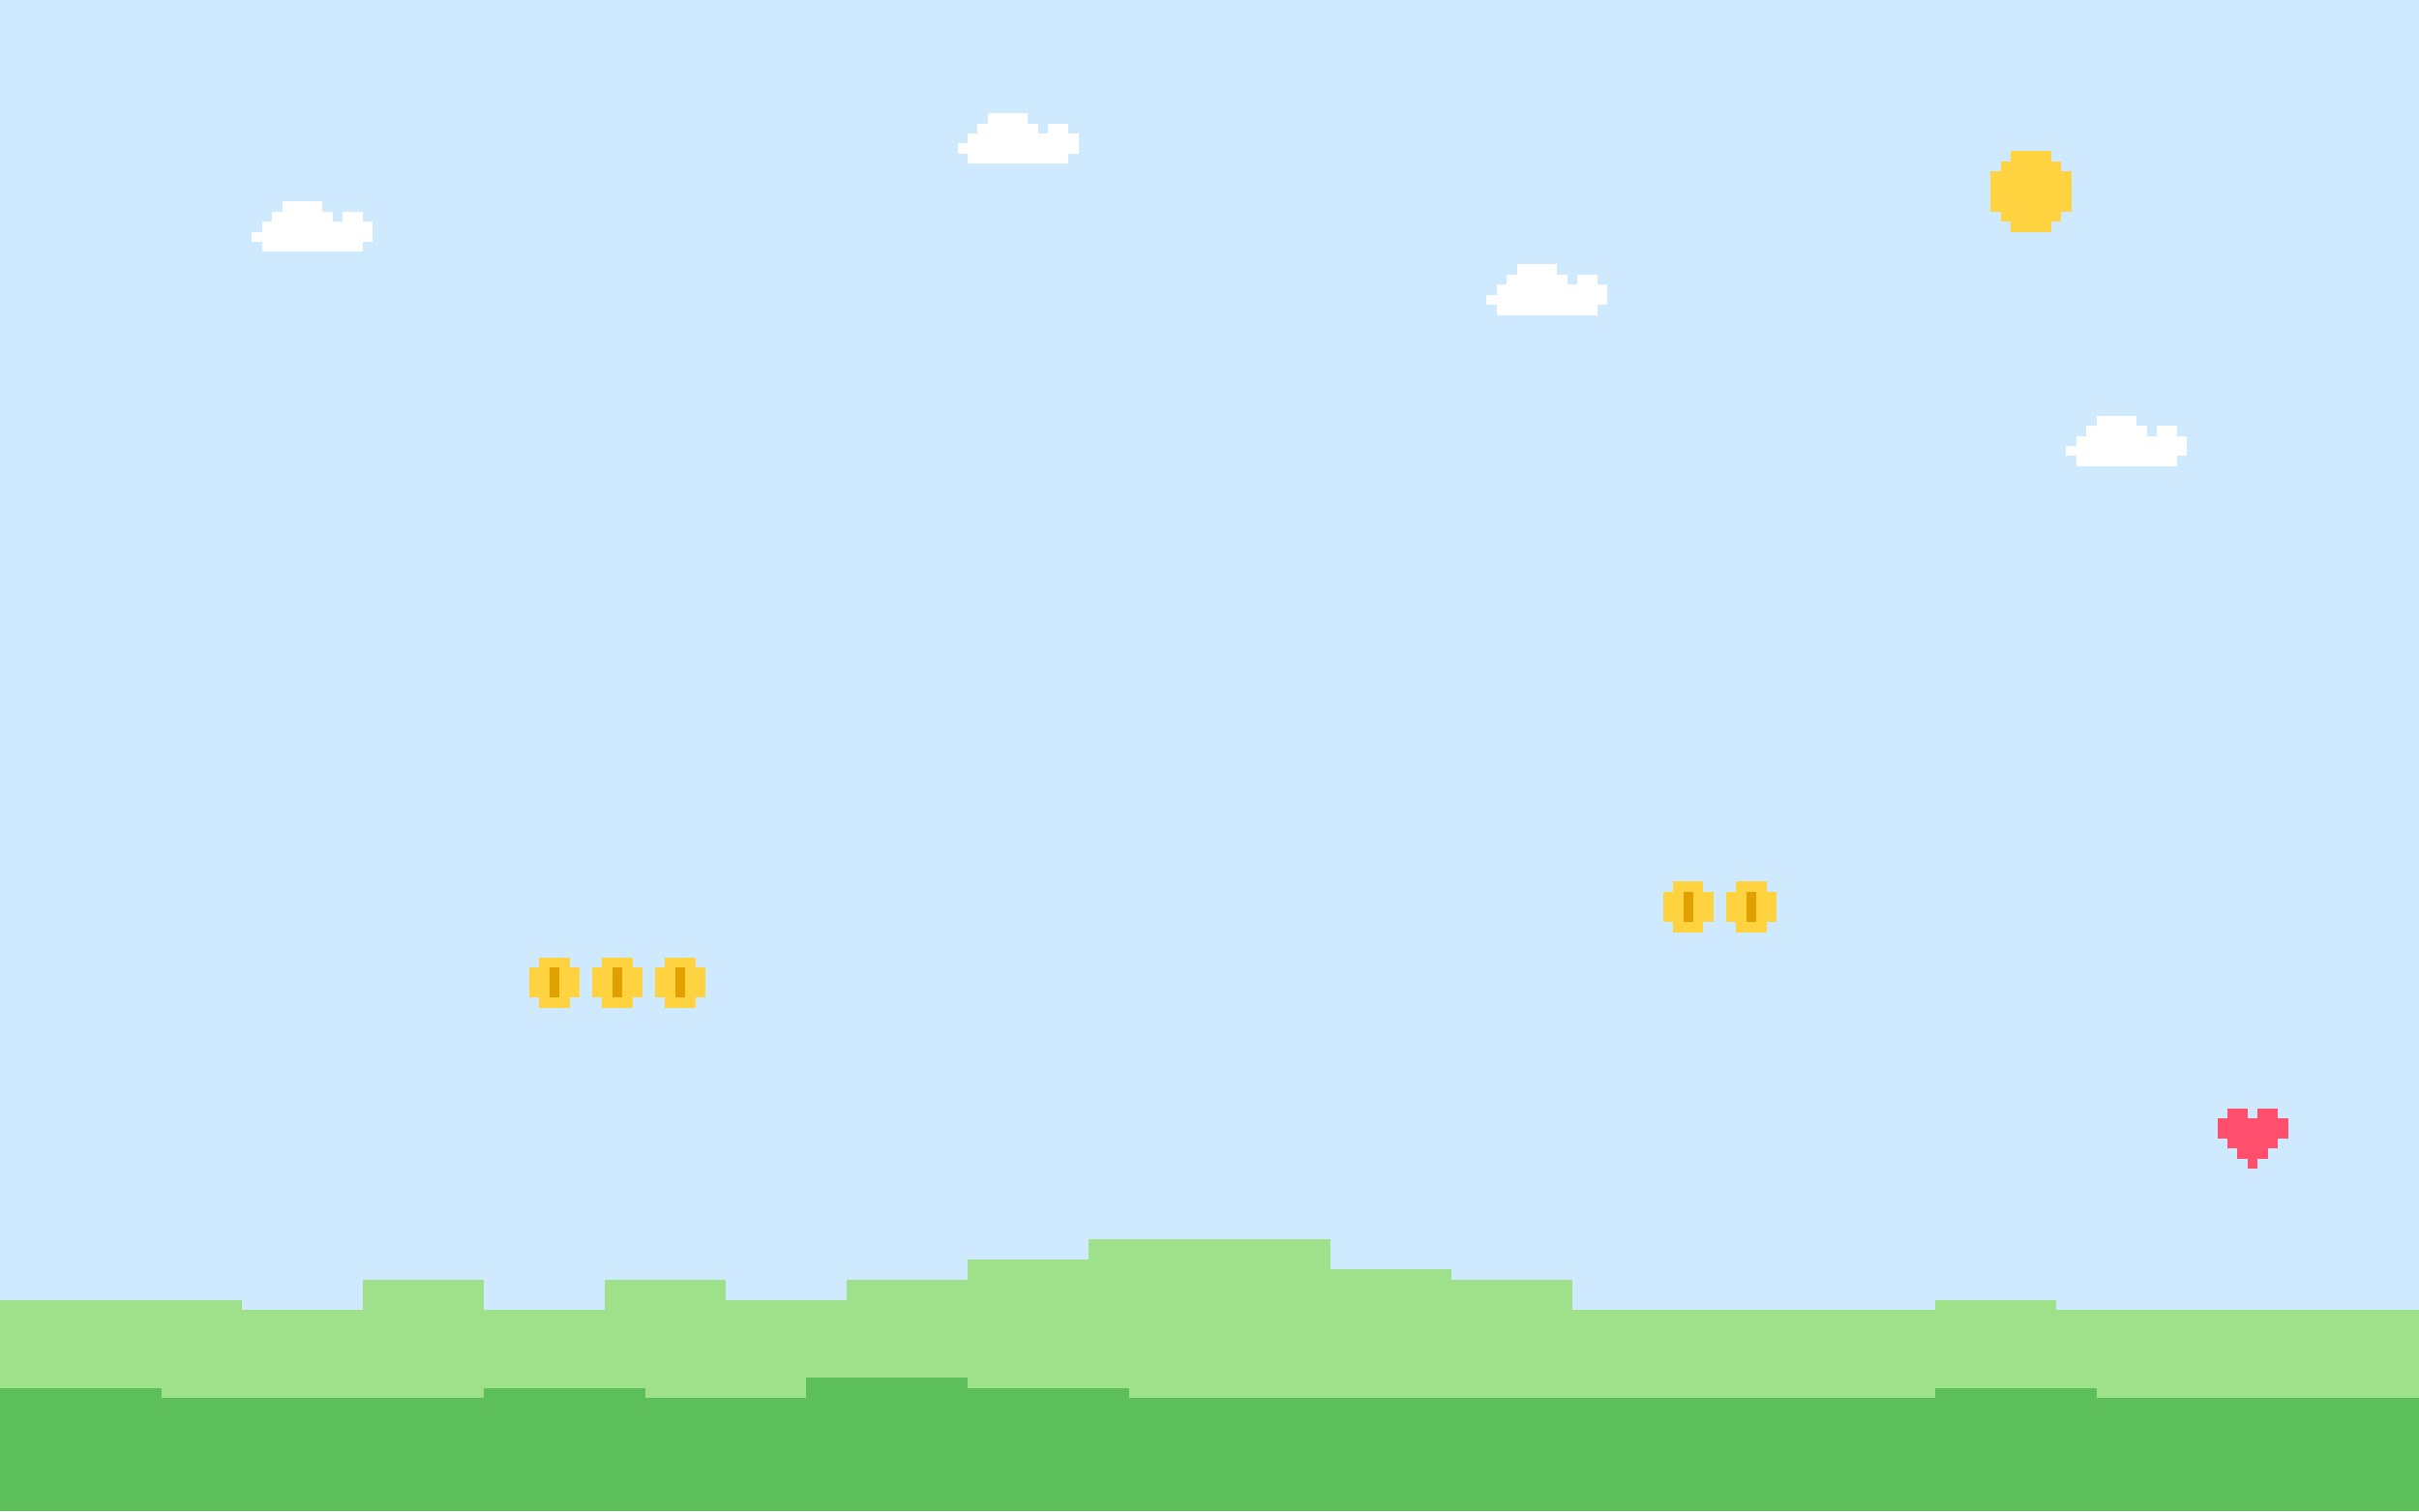
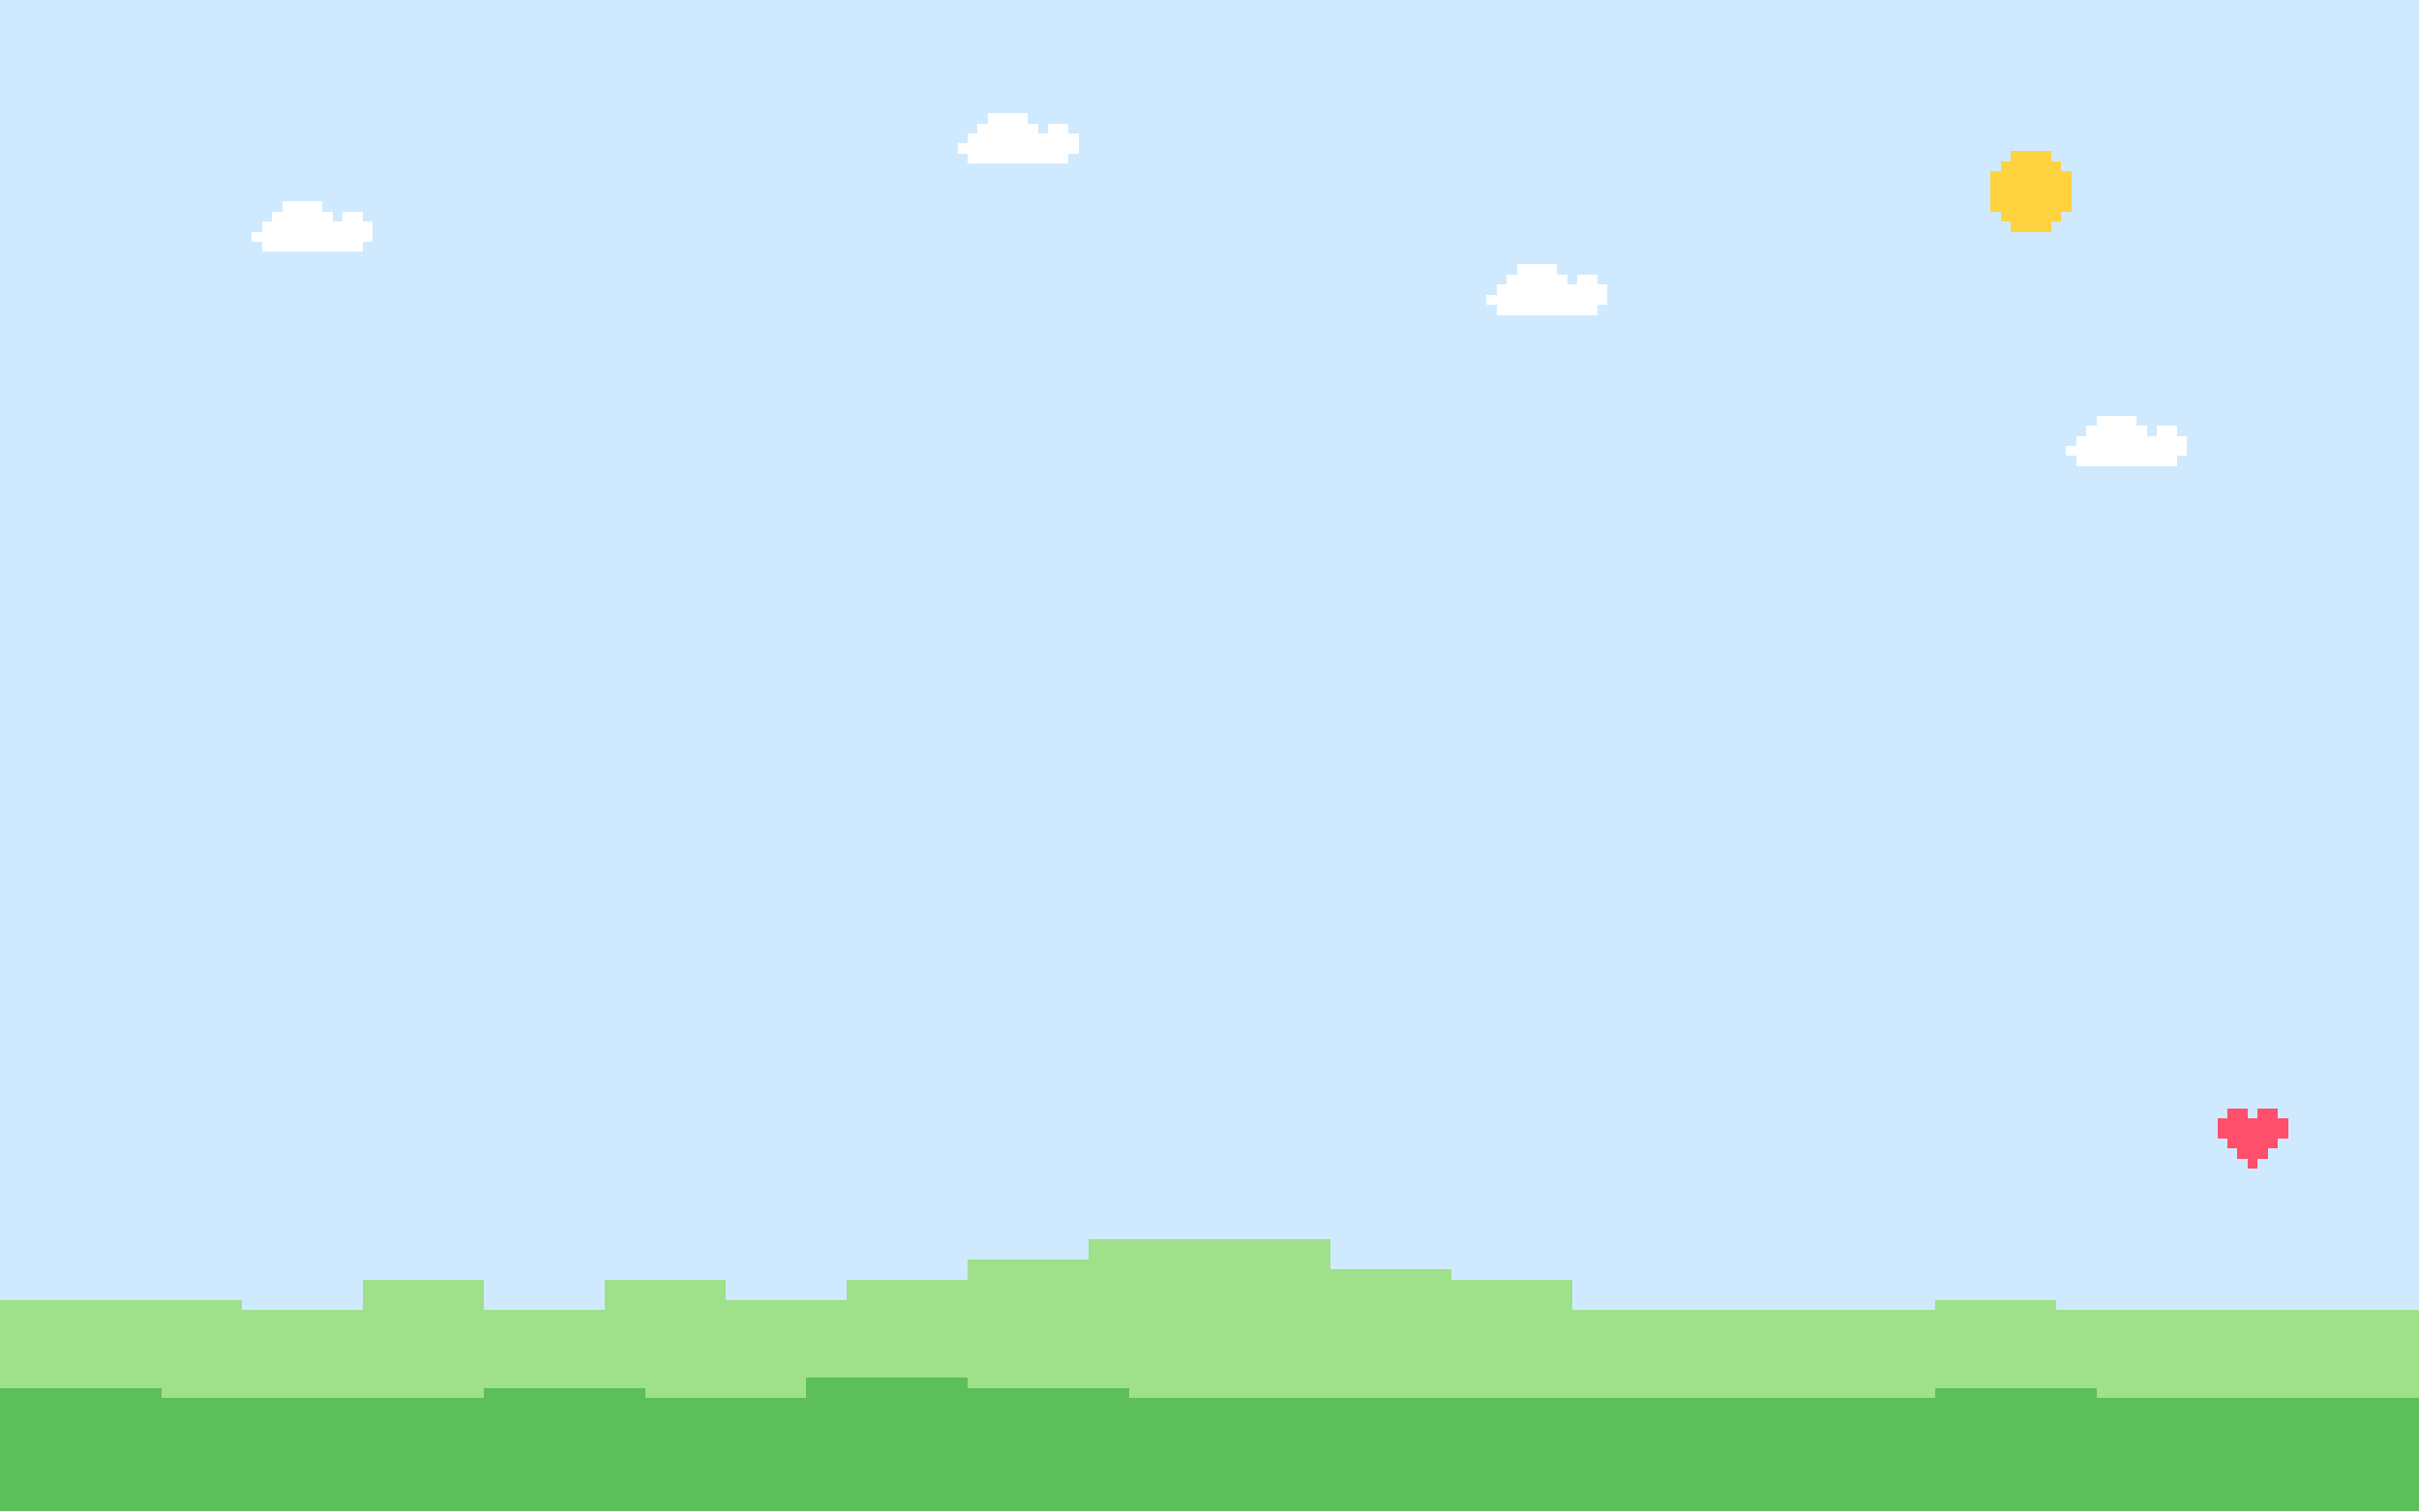
<svg xmlns="http://www.w3.org/2000/svg" shape-rendering="crispEdges" viewBox="0 0 1920 1200" preserveAspectRatio="xMidYMax slice">
  <rect width="1920" height="1200" fill="#cfeaff" />
  <rect x="1596" y="120" width="8" height="8" fill="#ffd23f" />
  <rect x="1604" y="120" width="8" height="8" fill="#ffd23f" />
  <rect x="1612" y="120" width="8" height="8" fill="#ffd23f" />
  <rect x="1620" y="120" width="8" height="8" fill="#ffd23f" />
  <rect x="1588" y="128" width="8" height="8" fill="#ffd23f" />
  <rect x="1596" y="128" width="8" height="8" fill="#ffd23f" />
  <rect x="1604" y="128" width="8" height="8" fill="#ffd23f" />
  <rect x="1612" y="128" width="8" height="8" fill="#ffd23f" />
  <rect x="1620" y="128" width="8" height="8" fill="#ffd23f" />
  <rect x="1628" y="128" width="8" height="8" fill="#ffd23f" />
  <rect x="1580" y="136" width="8" height="8" fill="#ffd23f" />
  <rect x="1588" y="136" width="8" height="8" fill="#ffd23f" />
  <rect x="1596" y="136" width="8" height="8" fill="#ffd23f" />
  <rect x="1604" y="136" width="8" height="8" fill="#ffd23f" />
  <rect x="1612" y="136" width="8" height="8" fill="#ffd23f" />
  <rect x="1620" y="136" width="8" height="8" fill="#ffd23f" />
  <rect x="1628" y="136" width="8" height="8" fill="#ffd23f" />
  <rect x="1636" y="136" width="8" height="8" fill="#ffd23f" />
  <rect x="1580" y="144" width="8" height="8" fill="#ffd23f" />
  <rect x="1588" y="144" width="8" height="8" fill="#ffd23f" />
  <rect x="1596" y="144" width="8" height="8" fill="#ffd23f" />
  <rect x="1604" y="144" width="8" height="8" fill="#ffd23f" />
  <rect x="1612" y="144" width="8" height="8" fill="#ffd23f" />
  <rect x="1620" y="144" width="8" height="8" fill="#ffd23f" />
  <rect x="1628" y="144" width="8" height="8" fill="#ffd23f" />
  <rect x="1636" y="144" width="8" height="8" fill="#ffd23f" />
  <rect x="1580" y="152" width="8" height="8" fill="#ffd23f" />
  <rect x="1588" y="152" width="8" height="8" fill="#ffd23f" />
  <rect x="1596" y="152" width="8" height="8" fill="#ffd23f" />
  <rect x="1604" y="152" width="8" height="8" fill="#ffd23f" />
  <rect x="1612" y="152" width="8" height="8" fill="#ffd23f" />
  <rect x="1620" y="152" width="8" height="8" fill="#ffd23f" />
  <rect x="1628" y="152" width="8" height="8" fill="#ffd23f" />
  <rect x="1636" y="152" width="8" height="8" fill="#ffd23f" />
  <rect x="1580" y="160" width="8" height="8" fill="#ffd23f" />
  <rect x="1588" y="160" width="8" height="8" fill="#ffd23f" />
  <rect x="1596" y="160" width="8" height="8" fill="#ffd23f" />
  <rect x="1604" y="160" width="8" height="8" fill="#ffd23f" />
  <rect x="1612" y="160" width="8" height="8" fill="#ffd23f" />
  <rect x="1620" y="160" width="8" height="8" fill="#ffd23f" />
  <rect x="1628" y="160" width="8" height="8" fill="#ffd23f" />
  <rect x="1636" y="160" width="8" height="8" fill="#ffd23f" />
  <rect x="1588" y="168" width="8" height="8" fill="#ffd23f" />
  <rect x="1596" y="168" width="8" height="8" fill="#ffd23f" />
  <rect x="1604" y="168" width="8" height="8" fill="#ffd23f" />
  <rect x="1612" y="168" width="8" height="8" fill="#ffd23f" />
  <rect x="1620" y="168" width="8" height="8" fill="#ffd23f" />
  <rect x="1628" y="168" width="8" height="8" fill="#ffd23f" />
  <rect x="1596" y="176" width="8" height="8" fill="#ffd23f" />
  <rect x="1604" y="176" width="8" height="8" fill="#ffd23f" />
  <rect x="1612" y="176" width="8" height="8" fill="#ffd23f" />
  <rect x="1620" y="176" width="8" height="8" fill="#ffd23f" />
  <rect x="224" y="160" width="8" height="8" fill="#ffffff" />
  <rect x="232" y="160" width="8" height="8" fill="#ffffff" />
  <rect x="240" y="160" width="8" height="8" fill="#ffffff" />
  <rect x="248" y="160" width="8" height="8" fill="#ffffff" />
  <rect x="216" y="168" width="8" height="8" fill="#ffffff" />
  <rect x="224" y="168" width="8" height="8" fill="#ffffff" />
  <rect x="232" y="168" width="8" height="8" fill="#ffffff" />
  <rect x="240" y="168" width="8" height="8" fill="#ffffff" />
  <rect x="248" y="168" width="8" height="8" fill="#ffffff" />
  <rect x="256" y="168" width="8" height="8" fill="#ffffff" />
  <rect x="272" y="168" width="8" height="8" fill="#ffffff" />
  <rect x="280" y="168" width="8" height="8" fill="#ffffff" />
  <rect x="208" y="176" width="8" height="8" fill="#ffffff" />
  <rect x="216" y="176" width="8" height="8" fill="#ffffff" />
  <rect x="224" y="176" width="8" height="8" fill="#ffffff" />
  <rect x="232" y="176" width="8" height="8" fill="#ffffff" />
  <rect x="240" y="176" width="8" height="8" fill="#ffffff" />
  <rect x="248" y="176" width="8" height="8" fill="#ffffff" />
  <rect x="256" y="176" width="8" height="8" fill="#ffffff" />
  <rect x="264" y="176" width="8" height="8" fill="#ffffff" />
  <rect x="272" y="176" width="8" height="8" fill="#ffffff" />
  <rect x="280" y="176" width="8" height="8" fill="#ffffff" />
  <rect x="288" y="176" width="8" height="8" fill="#ffffff" />
  <rect x="200" y="184" width="8" height="8" fill="#ffffff" />
  <rect x="208" y="184" width="8" height="8" fill="#ffffff" />
  <rect x="216" y="184" width="8" height="8" fill="#ffffff" />
  <rect x="224" y="184" width="8" height="8" fill="#ffffff" />
  <rect x="232" y="184" width="8" height="8" fill="#ffffff" />
  <rect x="240" y="184" width="8" height="8" fill="#ffffff" />
  <rect x="248" y="184" width="8" height="8" fill="#ffffff" />
  <rect x="256" y="184" width="8" height="8" fill="#ffffff" />
  <rect x="264" y="184" width="8" height="8" fill="#ffffff" />
  <rect x="272" y="184" width="8" height="8" fill="#ffffff" />
  <rect x="280" y="184" width="8" height="8" fill="#ffffff" />
  <rect x="288" y="184" width="8" height="8" fill="#ffffff" />
  <rect x="208" y="192" width="8" height="8" fill="#ffffff" />
  <rect x="216" y="192" width="8" height="8" fill="#ffffff" />
  <rect x="224" y="192" width="8" height="8" fill="#ffffff" />
  <rect x="232" y="192" width="8" height="8" fill="#ffffff" />
  <rect x="240" y="192" width="8" height="8" fill="#ffffff" />
  <rect x="248" y="192" width="8" height="8" fill="#ffffff" />
  <rect x="256" y="192" width="8" height="8" fill="#ffffff" />
  <rect x="264" y="192" width="8" height="8" fill="#ffffff" />
  <rect x="272" y="192" width="8" height="8" fill="#ffffff" />
  <rect x="280" y="192" width="8" height="8" fill="#ffffff" />
  <rect x="784" y="90" width="8" height="8" fill="#ffffff" />
  <rect x="792" y="90" width="8" height="8" fill="#ffffff" />
  <rect x="800" y="90" width="8" height="8" fill="#ffffff" />
  <rect x="808" y="90" width="8" height="8" fill="#ffffff" />
  <rect x="776" y="98" width="8" height="8" fill="#ffffff" />
  <rect x="784" y="98" width="8" height="8" fill="#ffffff" />
  <rect x="792" y="98" width="8" height="8" fill="#ffffff" />
  <rect x="800" y="98" width="8" height="8" fill="#ffffff" />
  <rect x="808" y="98" width="8" height="8" fill="#ffffff" />
  <rect x="816" y="98" width="8" height="8" fill="#ffffff" />
  <rect x="832" y="98" width="8" height="8" fill="#ffffff" />
  <rect x="840" y="98" width="8" height="8" fill="#ffffff" />
  <rect x="768" y="106" width="8" height="8" fill="#ffffff" />
  <rect x="776" y="106" width="8" height="8" fill="#ffffff" />
  <rect x="784" y="106" width="8" height="8" fill="#ffffff" />
  <rect x="792" y="106" width="8" height="8" fill="#ffffff" />
  <rect x="800" y="106" width="8" height="8" fill="#ffffff" />
  <rect x="808" y="106" width="8" height="8" fill="#ffffff" />
  <rect x="816" y="106" width="8" height="8" fill="#ffffff" />
  <rect x="824" y="106" width="8" height="8" fill="#ffffff" />
  <rect x="832" y="106" width="8" height="8" fill="#ffffff" />
  <rect x="840" y="106" width="8" height="8" fill="#ffffff" />
  <rect x="848" y="106" width="8" height="8" fill="#ffffff" />
  <rect x="760" y="114" width="8" height="8" fill="#ffffff" />
  <rect x="768" y="114" width="8" height="8" fill="#ffffff" />
  <rect x="776" y="114" width="8" height="8" fill="#ffffff" />
  <rect x="784" y="114" width="8" height="8" fill="#ffffff" />
  <rect x="792" y="114" width="8" height="8" fill="#ffffff" />
  <rect x="800" y="114" width="8" height="8" fill="#ffffff" />
  <rect x="808" y="114" width="8" height="8" fill="#ffffff" />
  <rect x="816" y="114" width="8" height="8" fill="#ffffff" />
  <rect x="824" y="114" width="8" height="8" fill="#ffffff" />
  <rect x="832" y="114" width="8" height="8" fill="#ffffff" />
  <rect x="840" y="114" width="8" height="8" fill="#ffffff" />
  <rect x="848" y="114" width="8" height="8" fill="#ffffff" />
  <rect x="768" y="122" width="8" height="8" fill="#ffffff" />
  <rect x="776" y="122" width="8" height="8" fill="#ffffff" />
  <rect x="784" y="122" width="8" height="8" fill="#ffffff" />
  <rect x="792" y="122" width="8" height="8" fill="#ffffff" />
  <rect x="800" y="122" width="8" height="8" fill="#ffffff" />
  <rect x="808" y="122" width="8" height="8" fill="#ffffff" />
  <rect x="816" y="122" width="8" height="8" fill="#ffffff" />
  <rect x="824" y="122" width="8" height="8" fill="#ffffff" />
  <rect x="832" y="122" width="8" height="8" fill="#ffffff" />
  <rect x="840" y="122" width="8" height="8" fill="#ffffff" />
  <rect x="1204" y="210" width="8" height="8" fill="#ffffff" />
  <rect x="1212" y="210" width="8" height="8" fill="#ffffff" />
  <rect x="1220" y="210" width="8" height="8" fill="#ffffff" />
  <rect x="1228" y="210" width="8" height="8" fill="#ffffff" />
  <rect x="1196" y="218" width="8" height="8" fill="#ffffff" />
  <rect x="1204" y="218" width="8" height="8" fill="#ffffff" />
  <rect x="1212" y="218" width="8" height="8" fill="#ffffff" />
  <rect x="1220" y="218" width="8" height="8" fill="#ffffff" />
  <rect x="1228" y="218" width="8" height="8" fill="#ffffff" />
  <rect x="1236" y="218" width="8" height="8" fill="#ffffff" />
  <rect x="1252" y="218" width="8" height="8" fill="#ffffff" />
  <rect x="1260" y="218" width="8" height="8" fill="#ffffff" />
  <rect x="1188" y="226" width="8" height="8" fill="#ffffff" />
  <rect x="1196" y="226" width="8" height="8" fill="#ffffff" />
  <rect x="1204" y="226" width="8" height="8" fill="#ffffff" />
  <rect x="1212" y="226" width="8" height="8" fill="#ffffff" />
  <rect x="1220" y="226" width="8" height="8" fill="#ffffff" />
  <rect x="1228" y="226" width="8" height="8" fill="#ffffff" />
  <rect x="1236" y="226" width="8" height="8" fill="#ffffff" />
  <rect x="1244" y="226" width="8" height="8" fill="#ffffff" />
  <rect x="1252" y="226" width="8" height="8" fill="#ffffff" />
  <rect x="1260" y="226" width="8" height="8" fill="#ffffff" />
  <rect x="1268" y="226" width="8" height="8" fill="#ffffff" />
  <rect x="1180" y="234" width="8" height="8" fill="#ffffff" />
  <rect x="1188" y="234" width="8" height="8" fill="#ffffff" />
  <rect x="1196" y="234" width="8" height="8" fill="#ffffff" />
  <rect x="1204" y="234" width="8" height="8" fill="#ffffff" />
  <rect x="1212" y="234" width="8" height="8" fill="#ffffff" />
  <rect x="1220" y="234" width="8" height="8" fill="#ffffff" />
  <rect x="1228" y="234" width="8" height="8" fill="#ffffff" />
  <rect x="1236" y="234" width="8" height="8" fill="#ffffff" />
  <rect x="1244" y="234" width="8" height="8" fill="#ffffff" />
  <rect x="1252" y="234" width="8" height="8" fill="#ffffff" />
  <rect x="1260" y="234" width="8" height="8" fill="#ffffff" />
  <rect x="1268" y="234" width="8" height="8" fill="#ffffff" />
  <rect x="1188" y="242" width="8" height="8" fill="#ffffff" />
  <rect x="1196" y="242" width="8" height="8" fill="#ffffff" />
  <rect x="1204" y="242" width="8" height="8" fill="#ffffff" />
  <rect x="1212" y="242" width="8" height="8" fill="#ffffff" />
  <rect x="1220" y="242" width="8" height="8" fill="#ffffff" />
  <rect x="1228" y="242" width="8" height="8" fill="#ffffff" />
  <rect x="1236" y="242" width="8" height="8" fill="#ffffff" />
  <rect x="1244" y="242" width="8" height="8" fill="#ffffff" />
  <rect x="1252" y="242" width="8" height="8" fill="#ffffff" />
  <rect x="1260" y="242" width="8" height="8" fill="#ffffff" />
  <rect x="1664" y="330" width="8" height="8" fill="#ffffff" />
  <rect x="1672" y="330" width="8" height="8" fill="#ffffff" />
  <rect x="1680" y="330" width="8" height="8" fill="#ffffff" />
  <rect x="1688" y="330" width="8" height="8" fill="#ffffff" />
  <rect x="1656" y="338" width="8" height="8" fill="#ffffff" />
  <rect x="1664" y="338" width="8" height="8" fill="#ffffff" />
  <rect x="1672" y="338" width="8" height="8" fill="#ffffff" />
  <rect x="1680" y="338" width="8" height="8" fill="#ffffff" />
  <rect x="1688" y="338" width="8" height="8" fill="#ffffff" />
  <rect x="1696" y="338" width="8" height="8" fill="#ffffff" />
  <rect x="1712" y="338" width="8" height="8" fill="#ffffff" />
  <rect x="1720" y="338" width="8" height="8" fill="#ffffff" />
  <rect x="1648" y="346" width="8" height="8" fill="#ffffff" />
  <rect x="1656" y="346" width="8" height="8" fill="#ffffff" />
  <rect x="1664" y="346" width="8" height="8" fill="#ffffff" />
  <rect x="1672" y="346" width="8" height="8" fill="#ffffff" />
  <rect x="1680" y="346" width="8" height="8" fill="#ffffff" />
  <rect x="1688" y="346" width="8" height="8" fill="#ffffff" />
  <rect x="1696" y="346" width="8" height="8" fill="#ffffff" />
  <rect x="1704" y="346" width="8" height="8" fill="#ffffff" />
  <rect x="1712" y="346" width="8" height="8" fill="#ffffff" />
  <rect x="1720" y="346" width="8" height="8" fill="#ffffff" />
  <rect x="1728" y="346" width="8" height="8" fill="#ffffff" />
  <rect x="1640" y="354" width="8" height="8" fill="#ffffff" />
  <rect x="1648" y="354" width="8" height="8" fill="#ffffff" />
  <rect x="1656" y="354" width="8" height="8" fill="#ffffff" />
  <rect x="1664" y="354" width="8" height="8" fill="#ffffff" />
  <rect x="1672" y="354" width="8" height="8" fill="#ffffff" />
  <rect x="1680" y="354" width="8" height="8" fill="#ffffff" />
  <rect x="1688" y="354" width="8" height="8" fill="#ffffff" />
  <rect x="1696" y="354" width="8" height="8" fill="#ffffff" />
  <rect x="1704" y="354" width="8" height="8" fill="#ffffff" />
  <rect x="1712" y="354" width="8" height="8" fill="#ffffff" />
  <rect x="1720" y="354" width="8" height="8" fill="#ffffff" />
  <rect x="1728" y="354" width="8" height="8" fill="#ffffff" />
  <rect x="1648" y="362" width="8" height="8" fill="#ffffff" />
  <rect x="1656" y="362" width="8" height="8" fill="#ffffff" />
  <rect x="1664" y="362" width="8" height="8" fill="#ffffff" />
  <rect x="1672" y="362" width="8" height="8" fill="#ffffff" />
  <rect x="1680" y="362" width="8" height="8" fill="#ffffff" />
  <rect x="1688" y="362" width="8" height="8" fill="#ffffff" />
  <rect x="1696" y="362" width="8" height="8" fill="#ffffff" />
  <rect x="1704" y="362" width="8" height="8" fill="#ffffff" />
  <rect x="1712" y="362" width="8" height="8" fill="#ffffff" />
  <rect x="1720" y="362" width="8" height="8" fill="#ffffff" />
  <path d="M0 1200 L0 1032 L96 1032 L96 1032 L192 1032 L192 1040 L288 1040 L288 1016 L384 1016 L384 1040 L480 1040 L480 1016 L576 1016 L576 1032 L672 1032 L672 1016 L768 1016 L768 1000 L864 1000 L864 984 L960 984 L960 984 L1056 984 L1056 1008 L1152 1008 L1152 1016 L1248 1016 L1248 1040 L1344 1040 L1344 1040 L1440 1040 L1440 1040 L1536 1040 L1536 1032 L1632 1032 L1632 1040 L1728 1040 L1728 1040 L1824 1040 L1824 1040 L1920 1040 L1920 1032 L2016 1032 L1920 1200 Z" fill="#9fe08a" />
  <path d="M0 1200 L0 1102 L128 1102 L128 1110 L256 1110 L256 1110 L384 1110 L384 1102 L512 1102 L512 1110 L640 1110 L640 1094 L768 1094 L768 1102 L896 1102 L896 1110 L1024 1110 L1024 1110 L1152 1110 L1152 1110 L1280 1110 L1280 1110 L1408 1110 L1408 1110 L1536 1110 L1536 1102 L1664 1102 L1664 1110 L1792 1110 L1792 1110 L1920 1110 L1920 1110 L2048 1110 L1920 1200 Z" fill="#5cbf5a" />
-   <rect x="428" y="760" width="8" height="8" fill="#ffd23f" />
-   <rect x="436" y="760" width="8" height="8" fill="#ffd23f" />
-   <rect x="444" y="760" width="8" height="8" fill="#ffd23f" />
-   <rect x="420" y="768" width="8" height="8" fill="#ffd23f" />
-   <rect x="428" y="768" width="8" height="8" fill="#ffd23f" />
-   <rect x="436" y="768" width="8" height="8" fill="#e0a100" />
-   <rect x="444" y="768" width="8" height="8" fill="#ffd23f" />
-   <rect x="452" y="768" width="8" height="8" fill="#ffd23f" />
-   <rect x="420" y="776" width="8" height="8" fill="#ffd23f" />
-   <rect x="428" y="776" width="8" height="8" fill="#ffd23f" />
-   <rect x="436" y="776" width="8" height="8" fill="#e0a100" />
-   <rect x="444" y="776" width="8" height="8" fill="#ffd23f" />
-   <rect x="452" y="776" width="8" height="8" fill="#ffd23f" />
-   <rect x="420" y="784" width="8" height="8" fill="#ffd23f" />
-   <rect x="428" y="784" width="8" height="8" fill="#ffd23f" />
-   <rect x="436" y="784" width="8" height="8" fill="#e0a100" />
-   <rect x="444" y="784" width="8" height="8" fill="#ffd23f" />
-   <rect x="452" y="784" width="8" height="8" fill="#ffd23f" />
-   <rect x="428" y="792" width="8" height="8" fill="#ffd23f" />
-   <rect x="436" y="792" width="8" height="8" fill="#ffd23f" />
-   <rect x="444" y="792" width="8" height="8" fill="#ffd23f" />
-   <rect x="478" y="760" width="8" height="8" fill="#ffd23f" />
-   <rect x="486" y="760" width="8" height="8" fill="#ffd23f" />
-   <rect x="494" y="760" width="8" height="8" fill="#ffd23f" />
-   <rect x="470" y="768" width="8" height="8" fill="#ffd23f" />
-   <rect x="478" y="768" width="8" height="8" fill="#ffd23f" />
-   <rect x="486" y="768" width="8" height="8" fill="#e0a100" />
-   <rect x="494" y="768" width="8" height="8" fill="#ffd23f" />
-   <rect x="502" y="768" width="8" height="8" fill="#ffd23f" />
-   <rect x="470" y="776" width="8" height="8" fill="#ffd23f" />
-   <rect x="478" y="776" width="8" height="8" fill="#ffd23f" />
-   <rect x="486" y="776" width="8" height="8" fill="#e0a100" />
-   <rect x="494" y="776" width="8" height="8" fill="#ffd23f" />
-   <rect x="502" y="776" width="8" height="8" fill="#ffd23f" />
-   <rect x="470" y="784" width="8" height="8" fill="#ffd23f" />
-   <rect x="478" y="784" width="8" height="8" fill="#ffd23f" />
-   <rect x="486" y="784" width="8" height="8" fill="#e0a100" />
-   <rect x="494" y="784" width="8" height="8" fill="#ffd23f" />
-   <rect x="502" y="784" width="8" height="8" fill="#ffd23f" />
-   <rect x="478" y="792" width="8" height="8" fill="#ffd23f" />
-   <rect x="486" y="792" width="8" height="8" fill="#ffd23f" />
-   <rect x="494" y="792" width="8" height="8" fill="#ffd23f" />
-   <rect x="528" y="760" width="8" height="8" fill="#ffd23f" />
-   <rect x="536" y="760" width="8" height="8" fill="#ffd23f" />
-   <rect x="544" y="760" width="8" height="8" fill="#ffd23f" />
-   <rect x="520" y="768" width="8" height="8" fill="#ffd23f" />
-   <rect x="528" y="768" width="8" height="8" fill="#ffd23f" />
-   <rect x="536" y="768" width="8" height="8" fill="#e0a100" />
-   <rect x="544" y="768" width="8" height="8" fill="#ffd23f" />
-   <rect x="552" y="768" width="8" height="8" fill="#ffd23f" />
-   <rect x="520" y="776" width="8" height="8" fill="#ffd23f" />
-   <rect x="528" y="776" width="8" height="8" fill="#ffd23f" />
-   <rect x="536" y="776" width="8" height="8" fill="#e0a100" />
-   <rect x="544" y="776" width="8" height="8" fill="#ffd23f" />
-   <rect x="552" y="776" width="8" height="8" fill="#ffd23f" />
-   <rect x="520" y="784" width="8" height="8" fill="#ffd23f" />
-   <rect x="528" y="784" width="8" height="8" fill="#ffd23f" />
-   <rect x="536" y="784" width="8" height="8" fill="#e0a100" />
-   <rect x="544" y="784" width="8" height="8" fill="#ffd23f" />
-   <rect x="552" y="784" width="8" height="8" fill="#ffd23f" />
-   <rect x="528" y="792" width="8" height="8" fill="#ffd23f" />
-   <rect x="536" y="792" width="8" height="8" fill="#ffd23f" />
-   <rect x="544" y="792" width="8" height="8" fill="#ffd23f" />
-   <rect x="1328" y="700" width="8" height="8" fill="#ffd23f" />
-   <rect x="1336" y="700" width="8" height="8" fill="#ffd23f" />
-   <rect x="1344" y="700" width="8" height="8" fill="#ffd23f" />
-   <rect x="1320" y="708" width="8" height="8" fill="#ffd23f" />
-   <rect x="1328" y="708" width="8" height="8" fill="#ffd23f" />
-   <rect x="1336" y="708" width="8" height="8" fill="#e0a100" />
-   <rect x="1344" y="708" width="8" height="8" fill="#ffd23f" />
-   <rect x="1352" y="708" width="8" height="8" fill="#ffd23f" />
-   <rect x="1320" y="716" width="8" height="8" fill="#ffd23f" />
-   <rect x="1328" y="716" width="8" height="8" fill="#ffd23f" />
-   <rect x="1336" y="716" width="8" height="8" fill="#e0a100" />
-   <rect x="1344" y="716" width="8" height="8" fill="#ffd23f" />
-   <rect x="1352" y="716" width="8" height="8" fill="#ffd23f" />
-   <rect x="1320" y="724" width="8" height="8" fill="#ffd23f" />
-   <rect x="1328" y="724" width="8" height="8" fill="#ffd23f" />
-   <rect x="1336" y="724" width="8" height="8" fill="#e0a100" />
-   <rect x="1344" y="724" width="8" height="8" fill="#ffd23f" />
-   <rect x="1352" y="724" width="8" height="8" fill="#ffd23f" />
-   <rect x="1328" y="732" width="8" height="8" fill="#ffd23f" />
-   <rect x="1336" y="732" width="8" height="8" fill="#ffd23f" />
-   <rect x="1344" y="732" width="8" height="8" fill="#ffd23f" />
-   <rect x="1378" y="700" width="8" height="8" fill="#ffd23f" />
-   <rect x="1386" y="700" width="8" height="8" fill="#ffd23f" />
-   <rect x="1394" y="700" width="8" height="8" fill="#ffd23f" />
-   <rect x="1370" y="708" width="8" height="8" fill="#ffd23f" />
-   <rect x="1378" y="708" width="8" height="8" fill="#ffd23f" />
-   <rect x="1386" y="708" width="8" height="8" fill="#e0a100" />
-   <rect x="1394" y="708" width="8" height="8" fill="#ffd23f" />
-   <rect x="1402" y="708" width="8" height="8" fill="#ffd23f" />
-   <rect x="1370" y="716" width="8" height="8" fill="#ffd23f" />
-   <rect x="1378" y="716" width="8" height="8" fill="#ffd23f" />
-   <rect x="1386" y="716" width="8" height="8" fill="#e0a100" />
-   <rect x="1394" y="716" width="8" height="8" fill="#ffd23f" />
-   <rect x="1402" y="716" width="8" height="8" fill="#ffd23f" />
-   <rect x="1370" y="724" width="8" height="8" fill="#ffd23f" />
-   <rect x="1378" y="724" width="8" height="8" fill="#ffd23f" />
-   <rect x="1386" y="724" width="8" height="8" fill="#e0a100" />
-   <rect x="1394" y="724" width="8" height="8" fill="#ffd23f" />
-   <rect x="1402" y="724" width="8" height="8" fill="#ffd23f" />
-   <rect x="1378" y="732" width="8" height="8" fill="#ffd23f" />
-   <rect x="1386" y="732" width="8" height="8" fill="#ffd23f" />
-   <rect x="1394" y="732" width="8" height="8" fill="#ffd23f" />
  <rect x="1768" y="880" width="8" height="8" fill="#ff4f6d" />
  <rect x="1776" y="880" width="8" height="8" fill="#ff4f6d" />
  <rect x="1792" y="880" width="8" height="8" fill="#ff4f6d" />
  <rect x="1800" y="880" width="8" height="8" fill="#ff4f6d" />
  <rect x="1760" y="888" width="8" height="8" fill="#ff4f6d" />
  <rect x="1768" y="888" width="8" height="8" fill="#ff4f6d" />
  <rect x="1776" y="888" width="8" height="8" fill="#ff4f6d" />
  <rect x="1784" y="888" width="8" height="8" fill="#ff4f6d" />
  <rect x="1792" y="888" width="8" height="8" fill="#ff4f6d" />
  <rect x="1800" y="888" width="8" height="8" fill="#ff4f6d" />
  <rect x="1808" y="888" width="8" height="8" fill="#ff4f6d" />
  <rect x="1760" y="896" width="8" height="8" fill="#ff4f6d" />
  <rect x="1768" y="896" width="8" height="8" fill="#ff4f6d" />
  <rect x="1776" y="896" width="8" height="8" fill="#ff4f6d" />
  <rect x="1784" y="896" width="8" height="8" fill="#ff4f6d" />
  <rect x="1792" y="896" width="8" height="8" fill="#ff4f6d" />
  <rect x="1800" y="896" width="8" height="8" fill="#ff4f6d" />
  <rect x="1808" y="896" width="8" height="8" fill="#ff4f6d" />
  <rect x="1768" y="904" width="8" height="8" fill="#ff4f6d" />
  <rect x="1776" y="904" width="8" height="8" fill="#ff4f6d" />
  <rect x="1784" y="904" width="8" height="8" fill="#ff4f6d" />
  <rect x="1792" y="904" width="8" height="8" fill="#ff4f6d" />
  <rect x="1800" y="904" width="8" height="8" fill="#ff4f6d" />
  <rect x="1776" y="912" width="8" height="8" fill="#ff4f6d" />
  <rect x="1784" y="912" width="8" height="8" fill="#ff4f6d" />
  <rect x="1792" y="912" width="8" height="8" fill="#ff4f6d" />
  <rect x="1784" y="920" width="8" height="8" fill="#ff4f6d" />
</svg>
